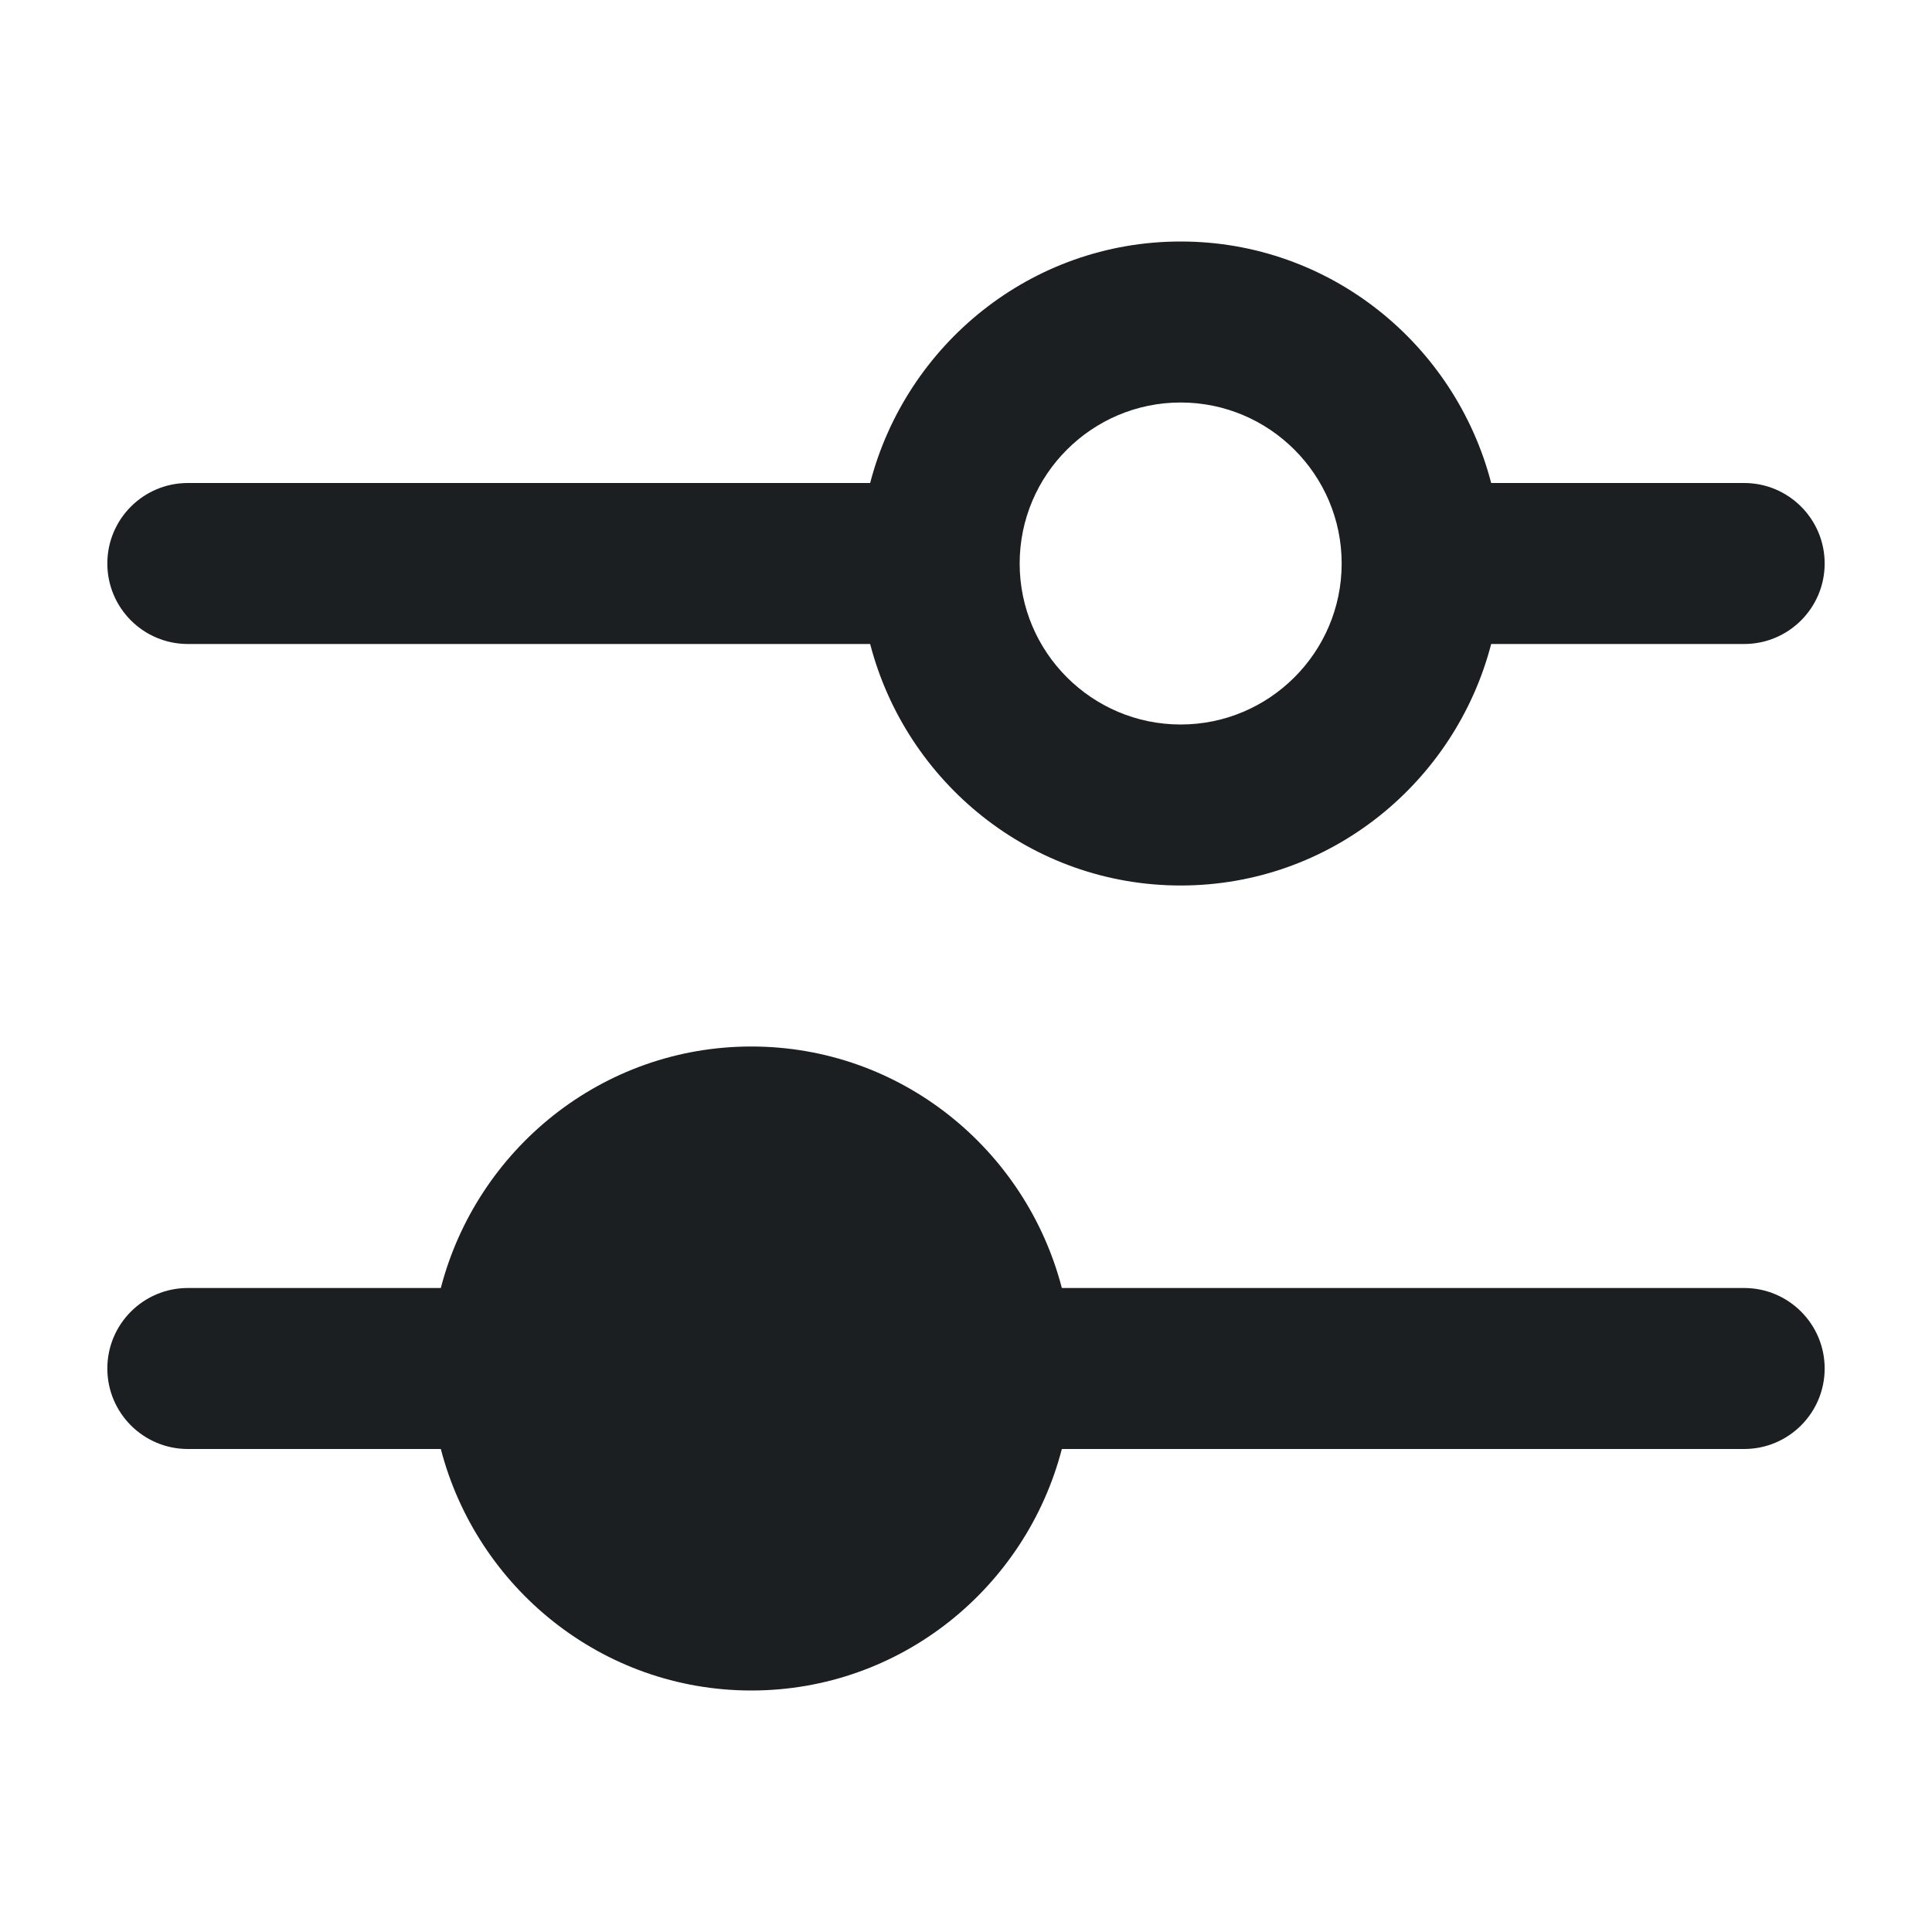
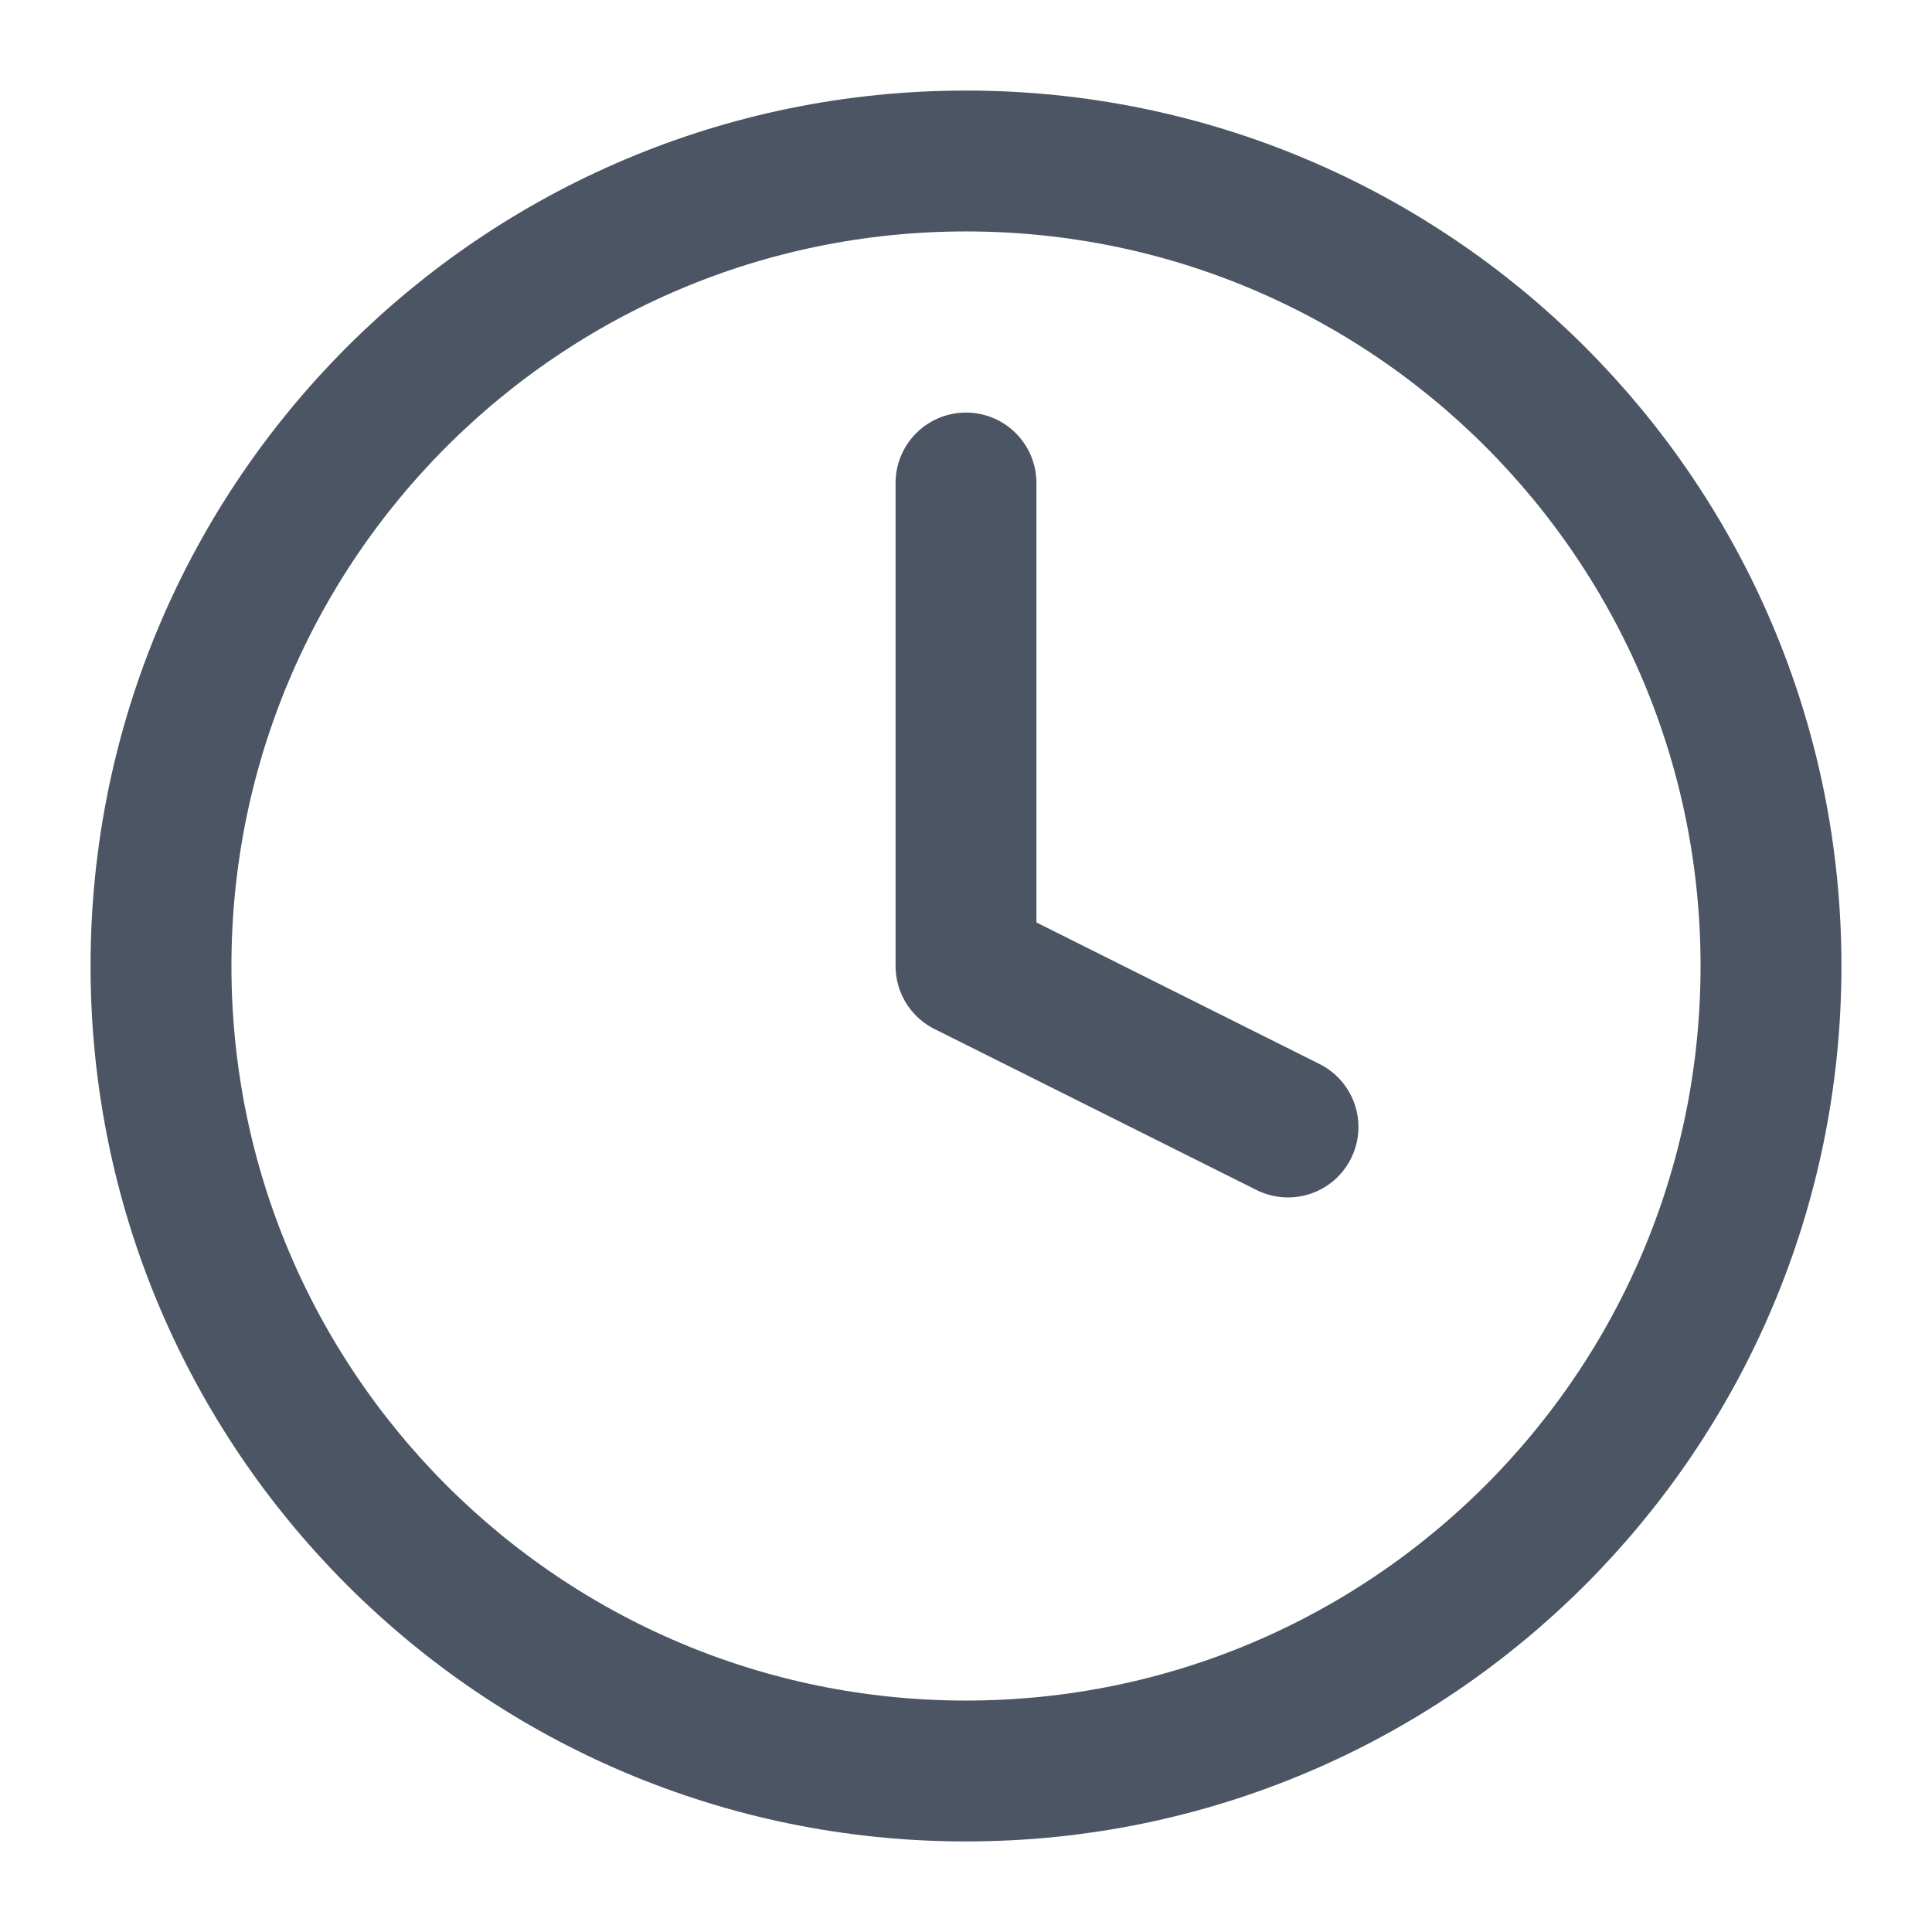
- <svg xmlns="http://www.w3.org/2000/svg" x="0px" y="0px" width="18px" height="18px" viewBox="0 0 18 18">
-   <path d="M16.25,4.5h-2.357c-.335-1.29-1.5-2.25-2.893-2.25s-2.558,.96-2.893,2.25H1.75c-.414,0-.75,.336-.75,.75s.336,.75,.75,.75h6.357c.335,1.29,1.5,2.25,2.893,2.25s2.558-.96,2.893-2.25h2.357c.414,0,.75-.336,.75-.75s-.336-.75-.75-.75Zm-5.25,2.25c-.827,0-1.5-.673-1.5-1.5s.673-1.5,1.5-1.5,1.5,.673,1.5,1.5-.673,1.5-1.5,1.5Z" fill="#1c1f21" data-color="color-2" />
-   <path d="M16.25,12h-6.357c-.335-1.29-1.5-2.25-2.893-2.25s-2.558,.96-2.893,2.25H1.75c-.414,0-.75,.336-.75,.75s.336,.75,.75,.75h2.357c.335,1.29,1.5,2.25,2.893,2.25s2.558-.96,2.893-2.25h6.357c.414,0,.75-.336,.75-.75s-.336-.75-.75-.75Z" fill="#1c1f21" />
+ <svg xmlns="http://www.w3.org/2000/svg" width="24" height="24" viewBox="0 0 24 24" fill="none" stroke="#4b5563" stroke-width="1.75" stroke-linecap="round" stroke-linejoin="round">
+   <circle cx="12" cy="12" r="10" />
+   <polyline points="12 6 12 12 16 14" />
</svg>
